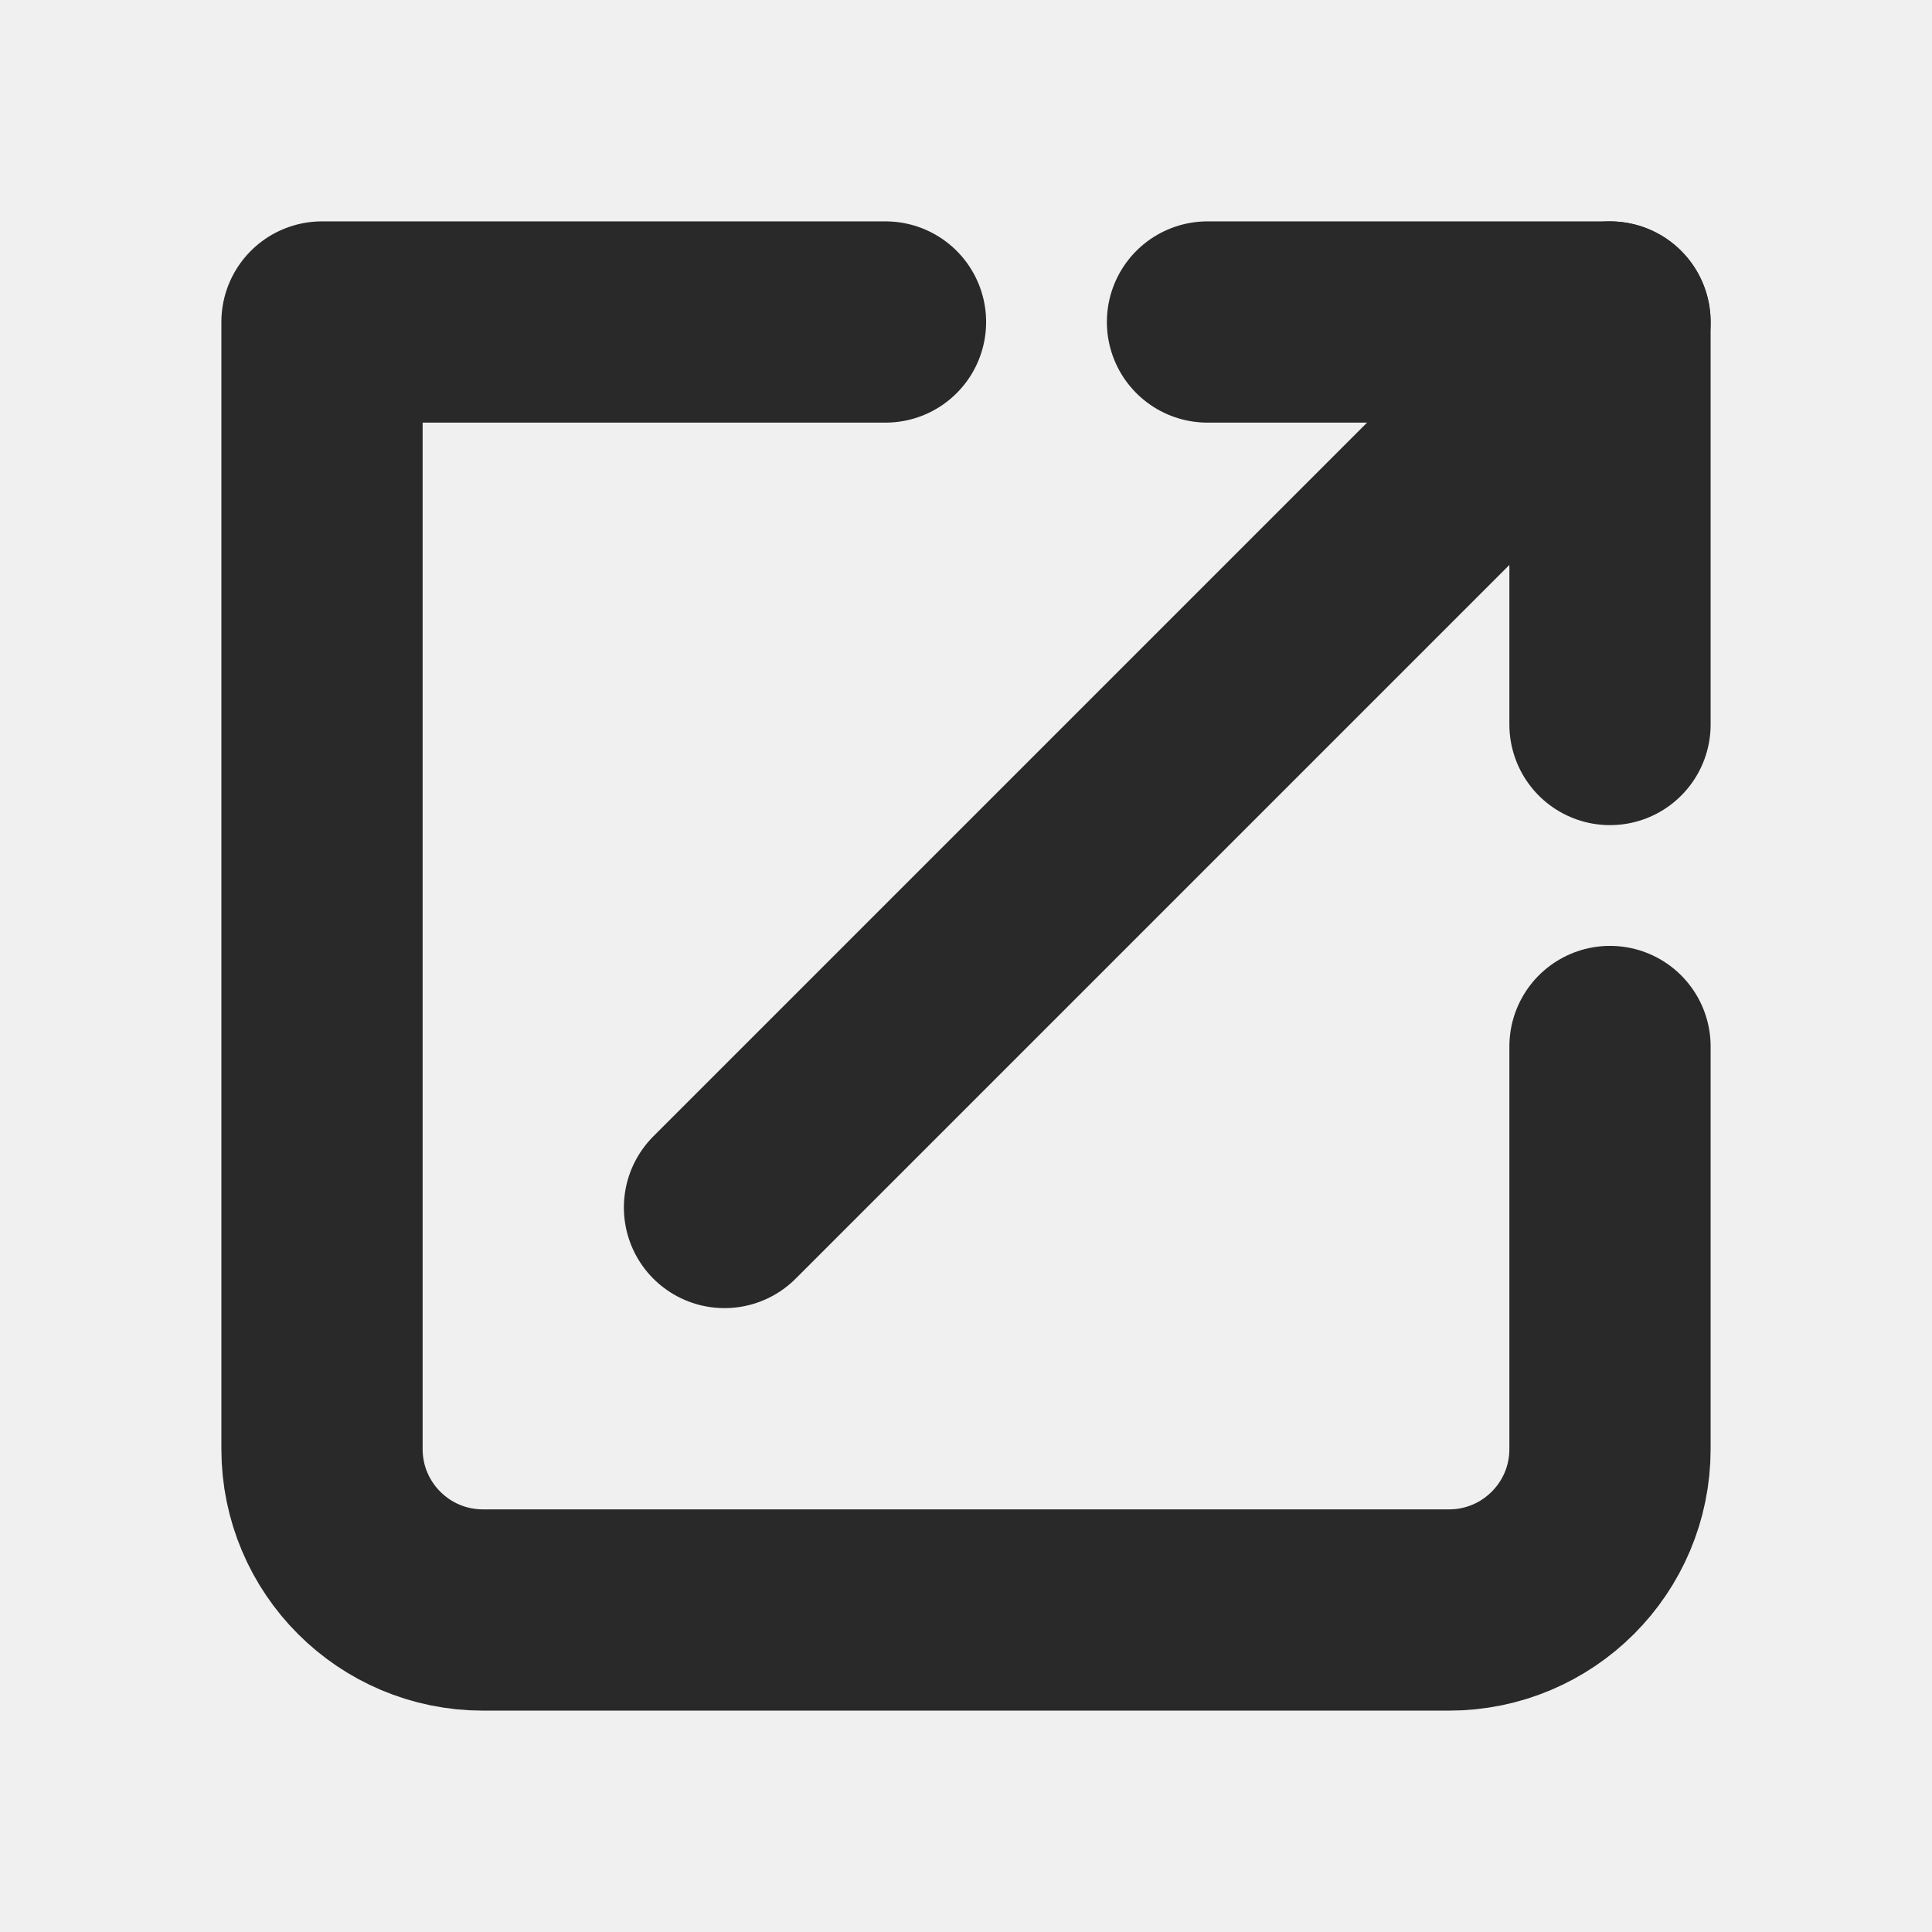
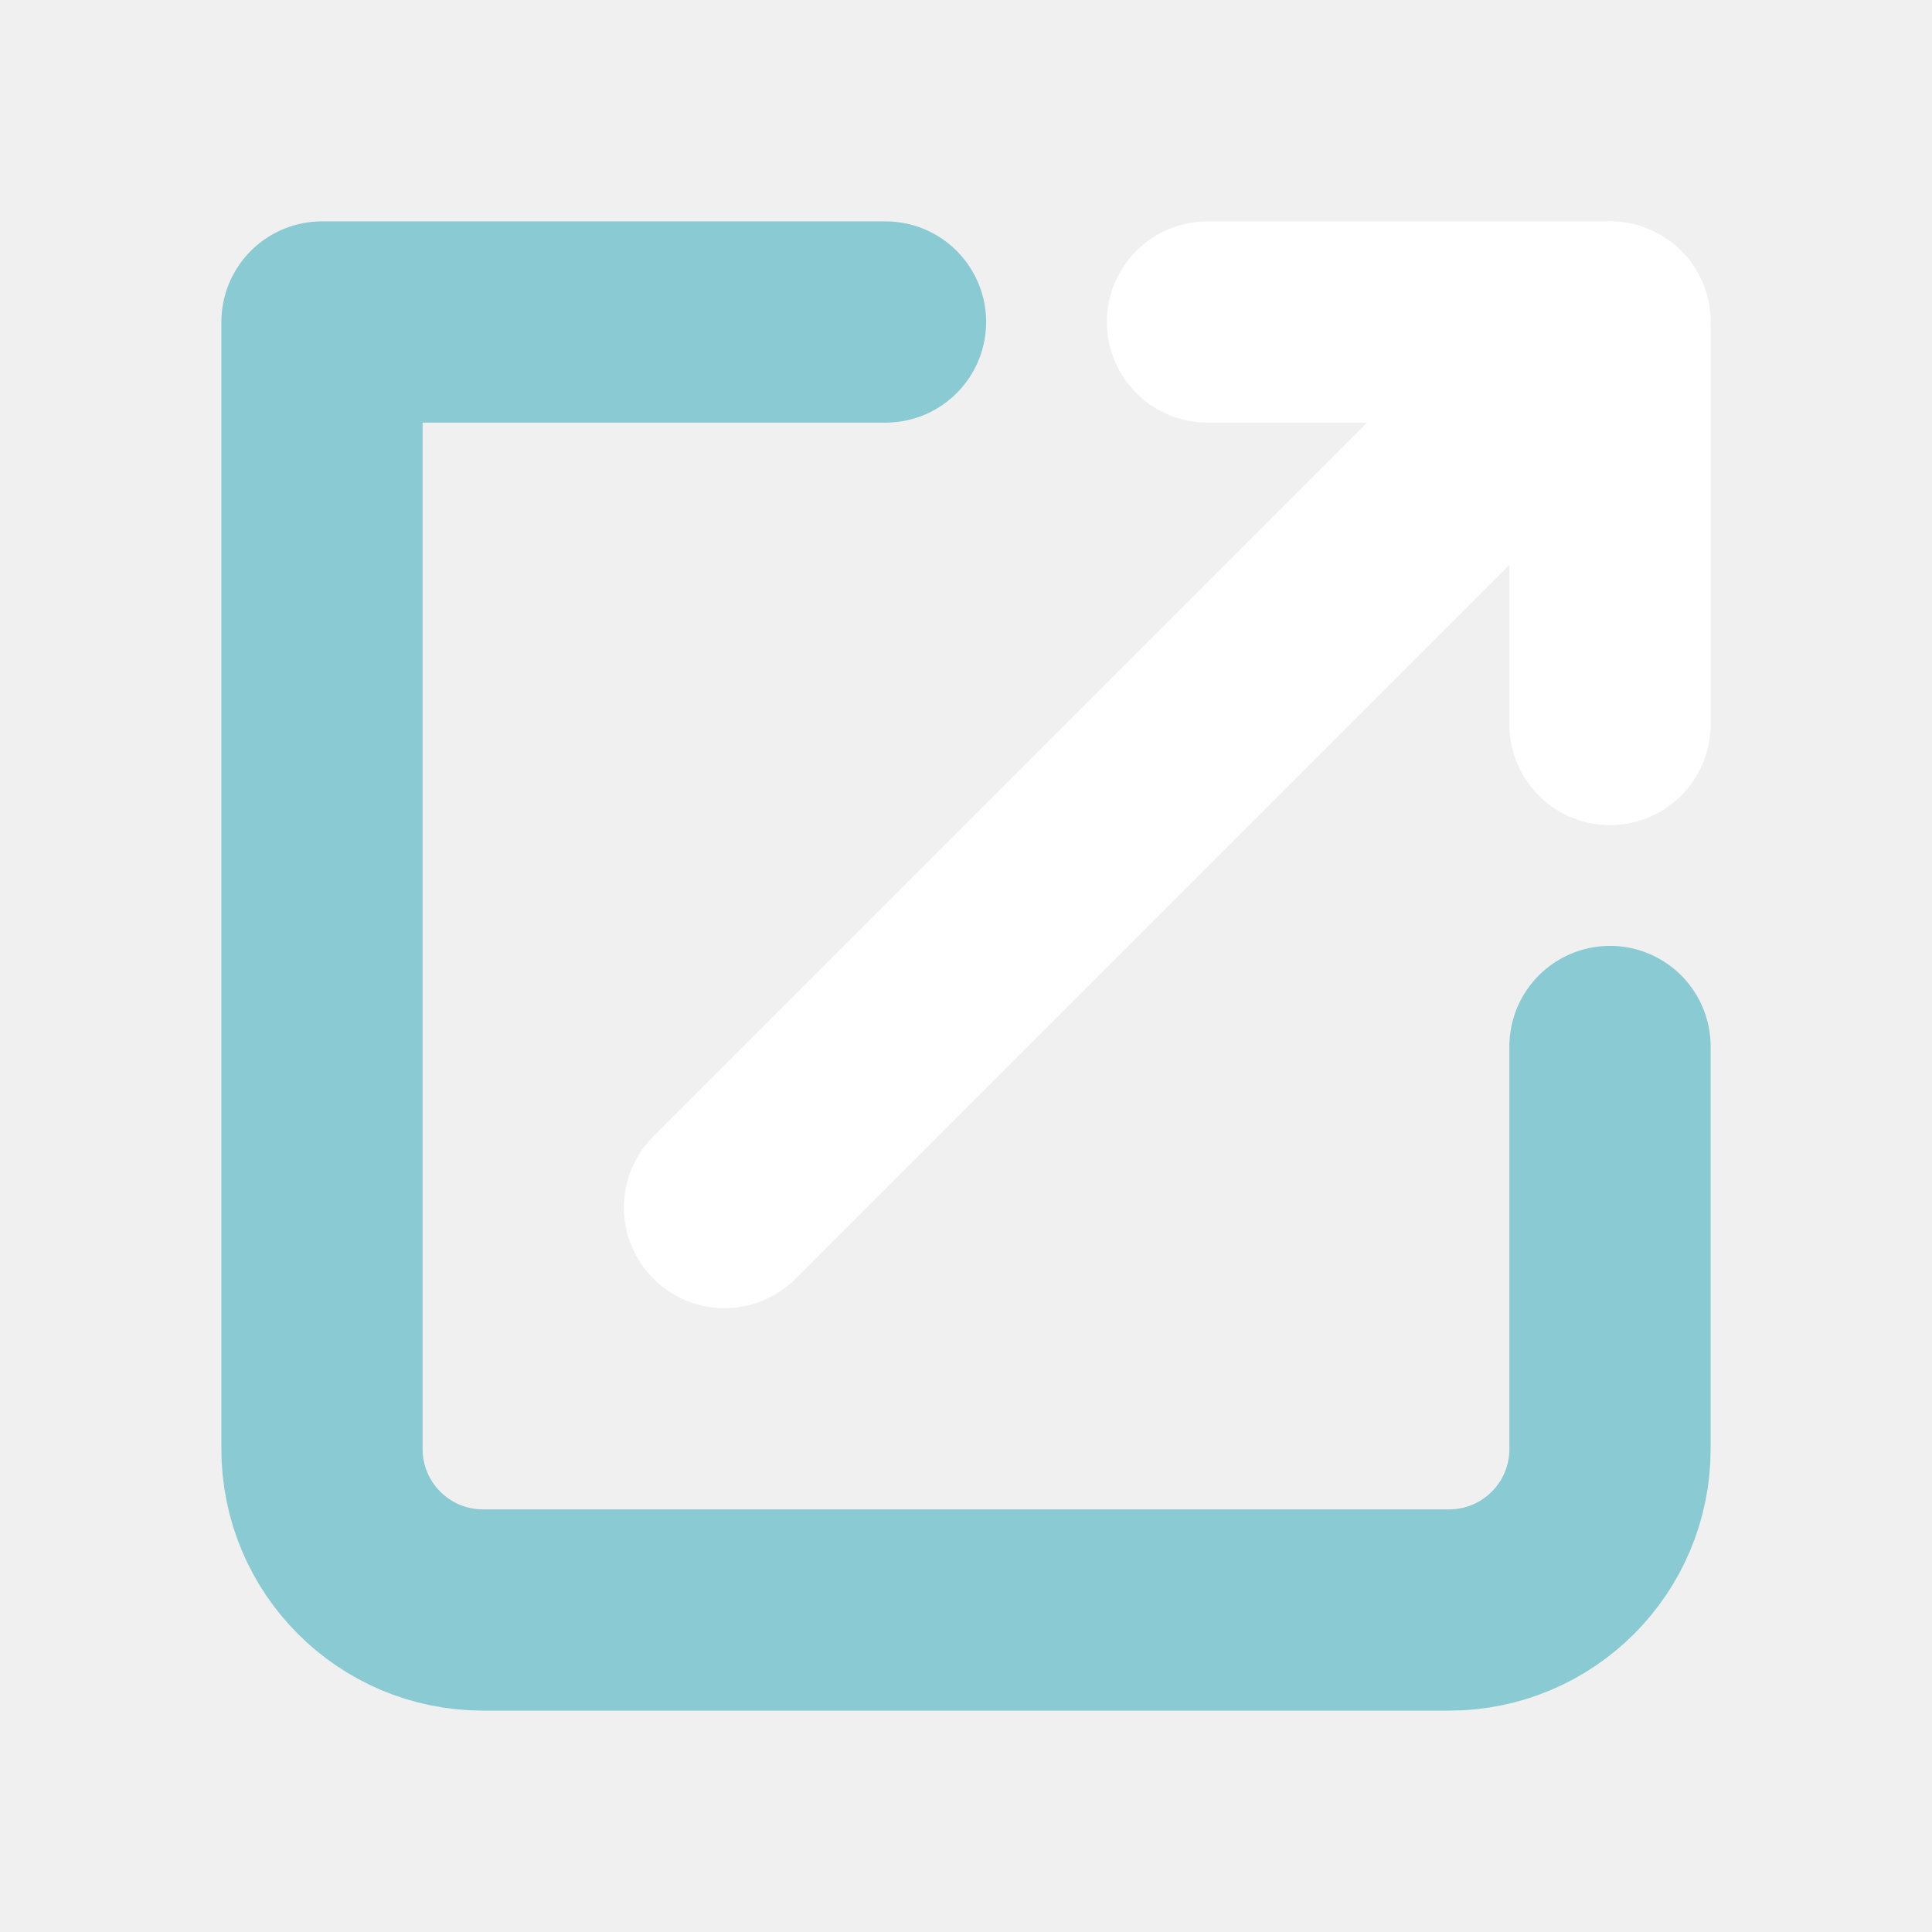
<svg xmlns="http://www.w3.org/2000/svg" width="800px" height="800px" viewBox="0 0 24 24" fill="none">
  <g clip-path="url(#clip0_429_11072)">
-     <path d="M11 4H4V18C4 19.105 4.895 20 6 20H18C19.105 20 20 19.105 20 18V13" stroke="#292929" stroke-width="2.5" stroke-linecap="round" stroke-linejoin="round" />
-     <path d="M9 15L20 4" stroke="#292929" stroke-width="2.5" stroke-linecap="round" stroke-linejoin="round" />
-     <path d="M15 4H20V9" stroke="#292929" stroke-width="2.5" stroke-linecap="round" stroke-linejoin="round" />
+     <path d="M11 4H4V18C4 19.105 4.895 20 6 20H18C19.105 20 20 19.105 20 18V13" stroke="#8acad3" stroke-width="2.5" stroke-linecap="round" stroke-linejoin="round" />
+     <path d="M9 15L20 4" stroke="#ffffff" stroke-width="2.5" stroke-linecap="round" stroke-linejoin="round" />
+     <path d="M15 4H20V9" stroke="#ffffff" stroke-width="2.5" stroke-linecap="round" stroke-linejoin="round" />
  </g>
  <defs>
    <clipPath id="clip0_429_11072">
      <rect width="24" height="24" fill="white" />
    </clipPath>
  </defs>
</svg>
